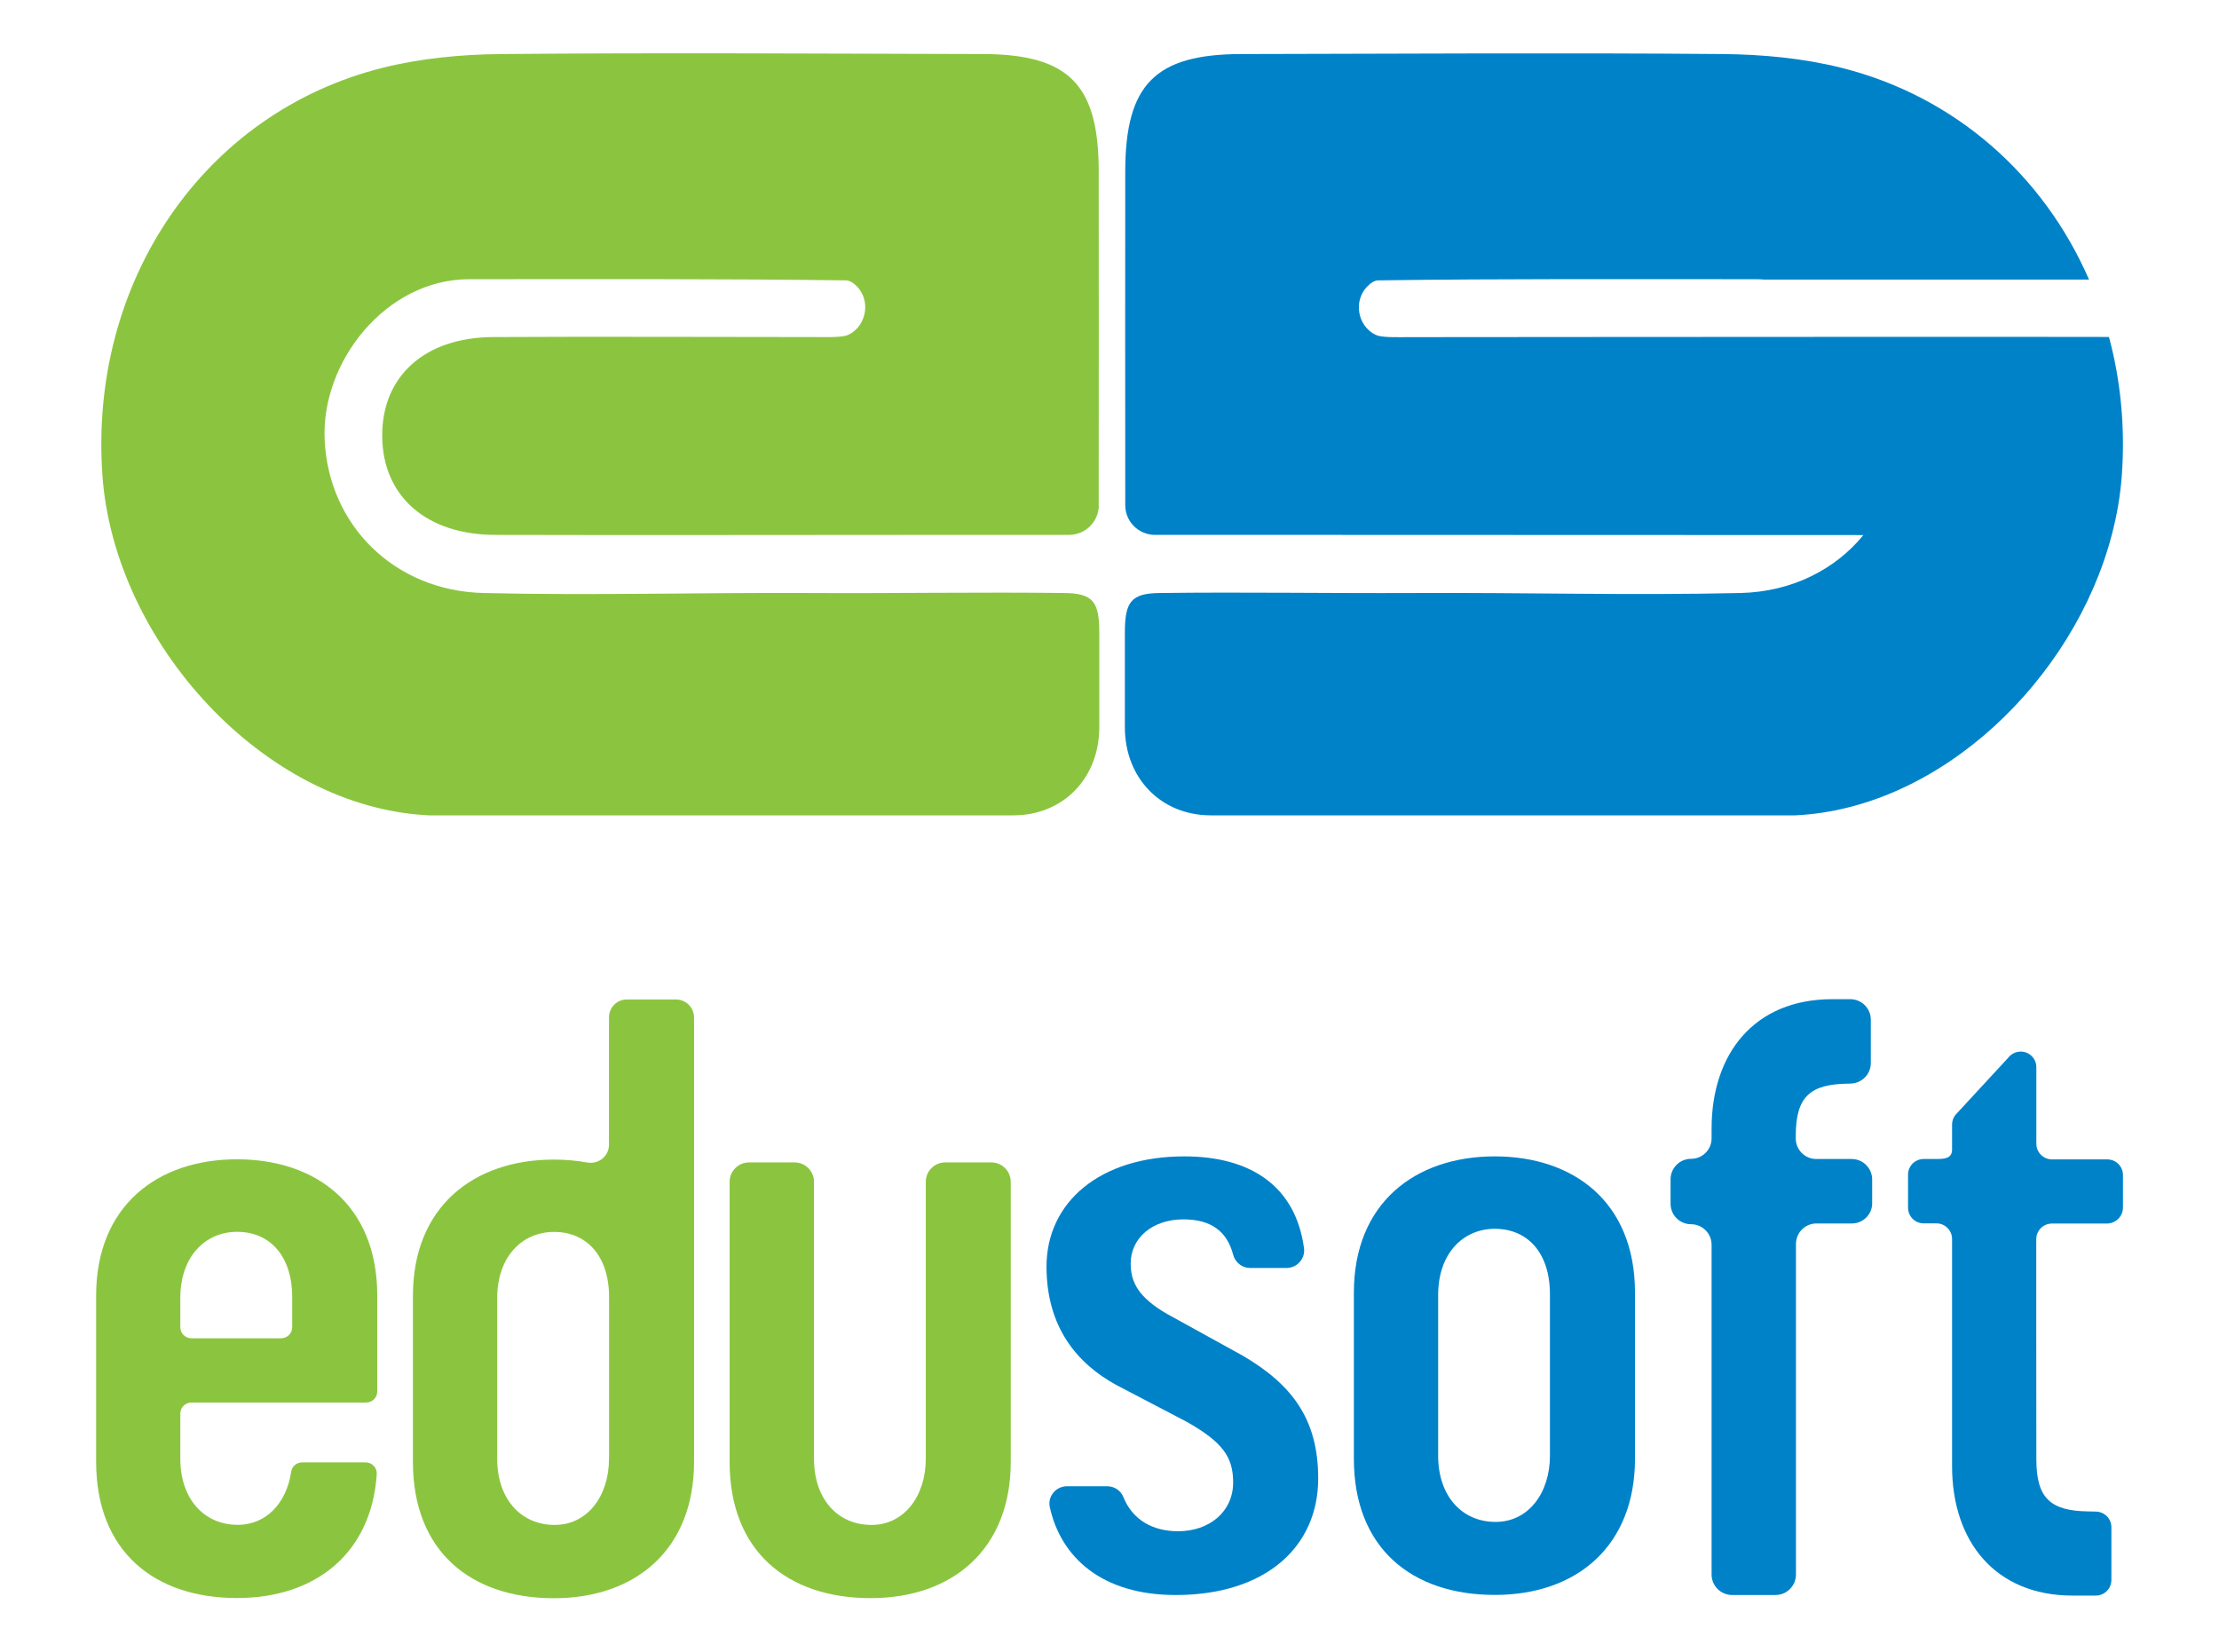
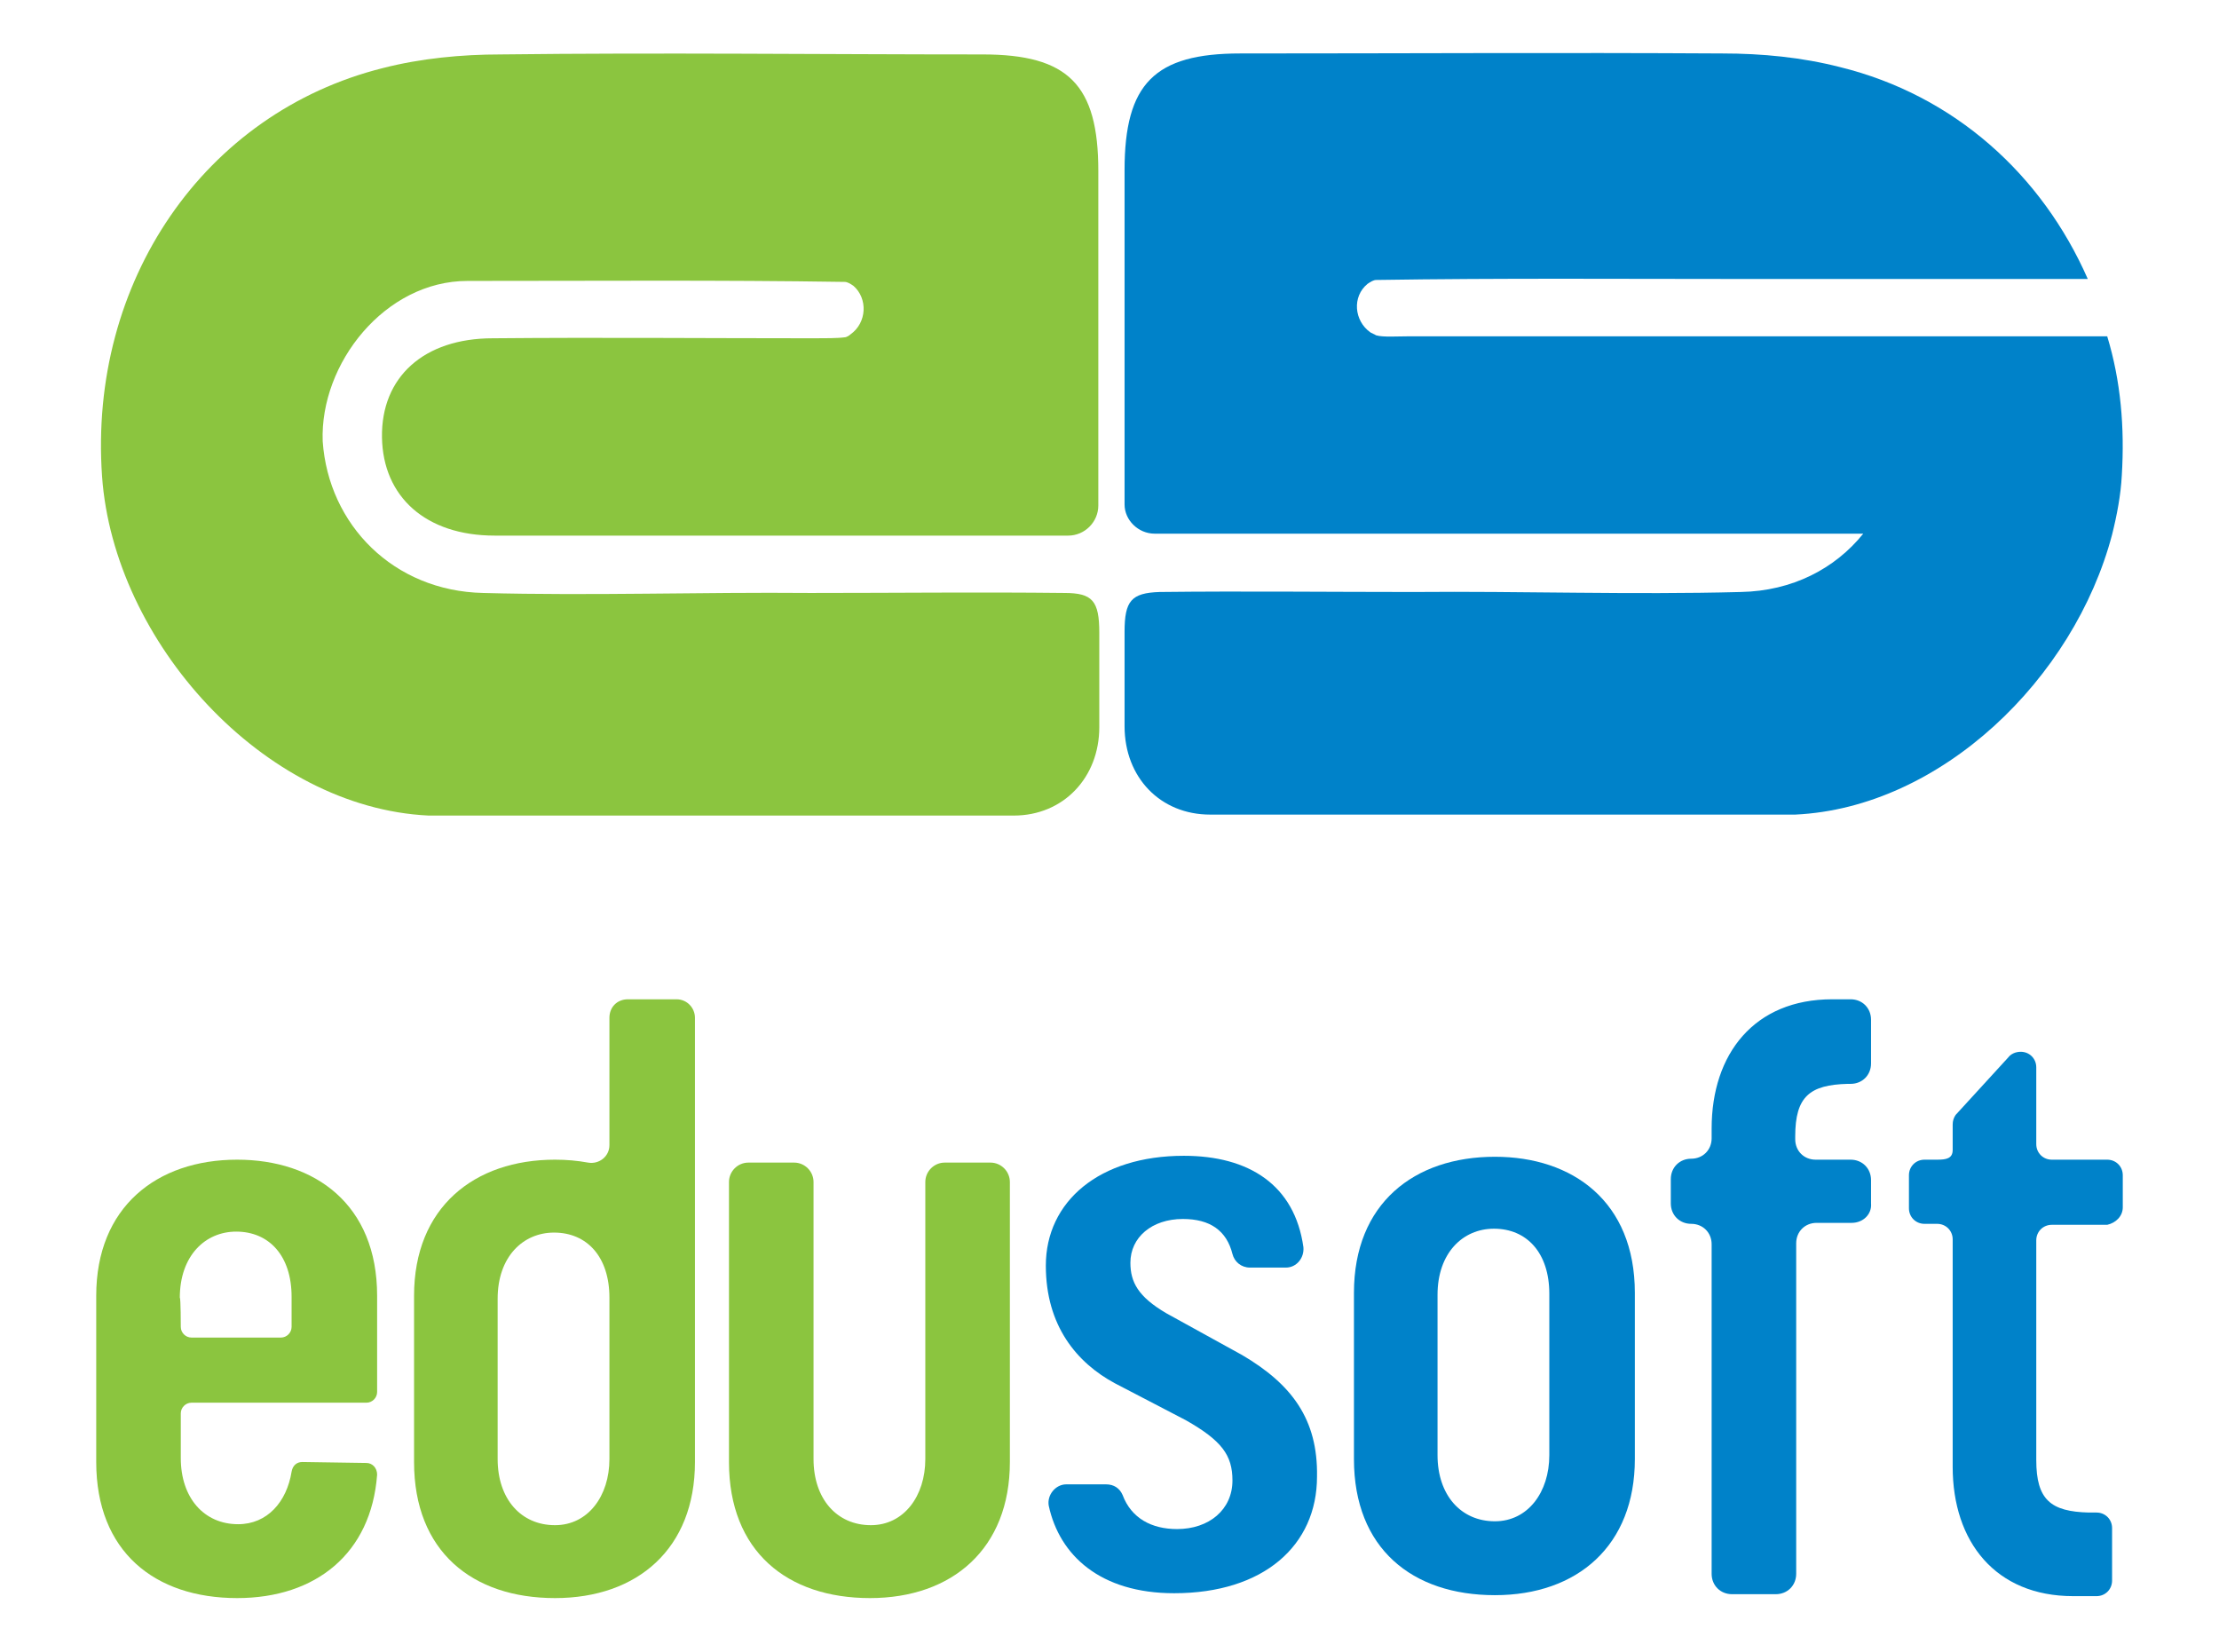
- <svg xmlns="http://www.w3.org/2000/svg" version="1.1" id="Layer_1" x="0px" y="0px" viewBox="0 0 228.28 169.87" style="enable-background:new 0 0 228.28 169.87;" xml:space="preserve">
+ <svg xmlns="http://www.w3.org/2000/svg" version="1.1" id="Layer_1" x="0px" y="0px" viewBox="0 0 228.3 169.9" style="enable-background:new 0 0 228.3 169.9;" xml:space="preserve">
  <style type="text/css">
	.st0{fill:#0082C9;}
	.st1{fill:#8BC53F;}
</style>
  <g>
-     <path class="st0" d="M127.83,139.44l-7.78-4.29c-2.92-1.7-3.73-3.24-3.73-5.18c0-2.59,2.19-4.54,5.43-4.54   c2.82,0,4.47,1.21,5.11,3.63c0.21,0.8,0.92,1.37,1.75,1.37h3.74c1.09,0,1.95-0.97,1.8-2.05c-0.88-6.42-5.55-9.43-12.31-9.43   c-8.67,0-14.18,4.7-14.18,11.34c0,6.24,3.16,9.96,7.13,12.15l7.29,3.81c3.73,2.11,4.78,3.65,4.78,6.24c0,3-2.43,5.02-5.67,5.02   c-2.56,0-4.67-1.14-5.62-3.51c-0.27-0.68-0.94-1.12-1.66-1.12h-4.14c-1.14,0-2.02,1.05-1.77,2.16c1.14,5.14,5.33,9.03,12.95,9.03   c9.24,0,14.66-4.94,14.66-11.99C135.61,146,132.94,142.43,127.83,139.44" />
-     <path class="st0" d="M168.2,150.05c0,8.91-5.91,14.01-14.42,14.01c-8.51,0-14.5-4.78-14.5-14.01v-17.09   c0-9.15,6.24-14.01,14.5-14.01c8.02,0,14.42,4.62,14.42,14.02V150.05z M159.45,133.12c0-4.21-2.27-6.72-5.67-6.72   c-3.24,0-5.83,2.51-5.83,6.81v16.53c0,4.13,2.43,6.81,5.91,6.81c3.4,0,5.59-3,5.59-6.81V133.12z" />
-     <path class="st1" d="M31.07,150.43c-0.57,0-1.04,0.42-1.12,0.98c-0.46,3.13-2.51,5.44-5.49,5.44c-3.48,0-5.91-2.68-5.91-6.81v-4.63   c0-0.63,0.51-1.14,1.14-1.14h17.98c0.63,0,1.14-0.51,1.14-1.14v-0.17v-9.69c0-9.4-6.4-14.02-14.42-14.02   c-8.27,0-14.5,4.86-14.5,14.02v17.09c0,9.24,6,14.02,14.5,14.02c8.09,0,13.83-4.62,14.37-12.74c0.04-0.66-0.48-1.21-1.14-1.21   H31.07z M18.55,133.52c0-4.29,2.59-6.81,5.84-6.81c3.4,0,5.67,2.51,5.67,6.73v3.08c0,0.63-0.51,1.14-1.14,1.14h-9.23   c-0.63,0-1.14-0.51-1.14-1.14V133.52z" />
-     <path class="st1" d="M97.24,119.57c-1.1,0-2,0.89-2,2v28.48c0,3.81-2.19,6.81-5.59,6.81c-3.48,0-5.91-2.67-5.91-6.81v-28.48   c0-1.1-0.89-2-2-2h-4.68c-1.1,0-2,0.89-2,2v28.81c0,9.23,5.99,14.01,14.5,14.01c8.51,0,14.42-5.1,14.42-14.01v-28.81   c0-1.1-0.89-2-2-2H97.24z" />
-     <path class="st1" d="M62.65,104.66v13.09c0,1.18-1.08,2.04-2.24,1.83c-1.1-0.2-2.25-0.3-3.43-0.3c-8.26,0-14.5,4.86-14.5,14.01   l0,17.09c0,9.24,6,14.02,14.5,14.02c8.5,0,14.42-5.1,14.42-14.02v-45.71c0-1.03-0.83-1.86-1.86-1.86h-5.02   C63.48,102.79,62.65,103.63,62.65,104.66 M62.65,150.05c0,3.81-2.19,6.81-5.59,6.81c-3.48,0-5.91-2.68-5.91-6.81v-16.52   c0-4.29,2.59-6.81,5.84-6.81c3.4,0,5.67,2.51,5.67,6.72V150.05z" />
-     <path class="st0" d="M190.51,125.85h-3.64c-1.16,0-2.11,0.94-2.11,2.11v34c0,1.16-0.94,2.11-2.11,2.11h-4.46   c-1.16,0-2.11-0.94-2.11-2.11v-33.92c0-1.16-0.94-2.11-2.11-2.11s-2.11-0.94-2.11-2.11v-2.51c0-1.16,0.94-2.11,2.11-2.11   s2.11-0.94,2.11-2.11v-1c0-7.7,4.39-13.31,12.41-13.31h1.86c1.16,0,2.11,0.94,2.11,2.11v4.46c0,1.15-0.92,2.08-2.07,2.11   c-0.09,0-0.18,0-0.28,0.01c-3.89,0.05-5.37,1.33-5.37,5.37v0.27c0,1.16,0.94,2.11,2.11,2.11h3.64c1.16,0,2.11,0.94,2.11,2.11v2.43   C192.61,124.91,191.67,125.85,190.51,125.85" />
-     <path class="st0" d="M218.4,124.22v-3.35c0-0.89-0.72-1.61-1.61-1.61h-5.69c-0.89,0-1.61-0.72-1.61-1.61v-7.87   c0-0.89-0.72-1.61-1.61-1.61c-0.51,0-0.98,0.24-1.29,0.64l-5.44,5.89c-0.21,0.28-0.33,0.62-0.33,0.97v2.58   c0,0.89-0.72,0.97-1.61,0.97h-1.31c-0.89,0-1.61,0.72-1.61,1.61v3.4c0,0.89,0.72,1.61,1.61,1.61h1.31c0.89,0,1.61,0.72,1.61,1.61   v23.37c0,7.7,4.4,13.31,12.42,13.31h2.36c0.89,0,1.61-0.72,1.61-1.61v-5.42c0-0.87-0.69-1.58-1.56-1.61   c-0.24-0.01-0.49-0.02-0.8-0.02c-3.89-0.05-5.36-1.33-5.36-5.36l-0.01-13.19v-9.45c0-0.89,0.72-1.61,1.61-1.61h5.69   C217.68,125.83,218.4,125.11,218.4,124.22" />
-     <path class="st1" d="M113.04,51.96c0,1.69-1.37,3.06-3.06,3.06H94.99c-14.69,0-29.38,0.04-44.07,0   c-7.07-0.02-11.54-3.98-11.6-10.11c-0.06-6.18,4.34-10.2,11.41-10.24c11.02-0.06,22.04,0,33.05,0c1.13,0,2.5,0.05,3.24-0.14   c0.2-0.05,0.46-0.19,0.64-0.31c1.67-1.16,1.83-3.67,0.27-4.97c-0.3-0.25-0.6-0.41-0.9-0.41c-12.99-0.17-25.4-0.12-38.77-0.12   c-8.52,0-15.24,8.45-14.86,16.53c0.4,8.76,7.15,15.53,16.35,15.75c11.21,0.27,22.44-0.06,33.66,0c8.69,0.05,17.39-0.11,26.08,0   c2.92,0.04,3.6,0.85,3.6,4.06v9.74c0,5.23-3.69,9.05-8.8,9.07H44.13C27.11,83.07,11.76,66,10.54,48.94   C9.11,28.99,20.96,11.57,39.38,6.97c3.92-0.98,8.09-1.37,12.15-1.41c16.53-0.15,33.06-0.04,49.58,0   c8.85,0.02,11.91,3.14,11.92,12.03c0.02,10.74,0,21.47,0,32.21V51.96z" />
-     <path class="st0" d="M218.28,48.94c-0.15,2.04-0.5,4.07-1.03,6.08c-3.88,14.82-17.58,28.14-32.56,28.85h-60.17   c-5.1-0.02-8.8-3.84-8.8-9.07v-9.74c0-3.21,0.69-4.03,3.6-4.06c8.69-0.11,17.39,0.04,26.08,0c11.22-0.06,22.45,0.26,33.66,0   c5.27-0.13,9.72-2.4,12.64-5.96c-21.87,0-48.52-0.02-57.89-0.02h-14.99c-1.69,0-3.06-1.37-3.06-3.05V49.8   c0-10.73-0.02-21.47,0-32.21c0.02-8.9,3.08-12.01,11.92-12.03c16.54-0.03,33.06-0.14,49.59,0c4.06,0.04,8.22,0.43,12.15,1.41   c11.75,2.94,20.83,11.09,25.49,21.79h-33.38c-0.32-0.03-0.65-0.04-0.97-0.04c-13.38,0-25.79-0.06-38.78,0.12   c-0.31,0-0.6,0.16-0.9,0.42c-1.56,1.3-1.41,3.81,0.26,4.97c0.17,0.11,0.44,0.25,0.64,0.31c0.74,0.19,2.11,0.14,3.24,0.14   c6.56,0,28.14-0.03,46.86-0.03c10.16-0.01,19.47,0,25.08,0.01C218.17,39.15,218.64,43.97,218.28,48.94" />
+     <path class="st0" d="M127.8,139.4l-7.8-4.3c-2.9-1.7-3.7-3.2-3.7-5.2c0-2.6,2.2-4.5,5.4-4.5c2.8,0,4.5,1.2,5.1,3.6   c0.2,0.8,0.9,1.4,1.8,1.4h3.7c1.1,0,1.9-1,1.8-2.1c-0.9-6.4-5.6-9.4-12.3-9.4c-8.7,0-14.2,4.7-14.2,11.3c0,6.2,3.2,10,7.1,12.1   l7.3,3.8c3.7,2.1,4.8,3.6,4.8,6.2c0,3-2.4,5-5.7,5c-2.6,0-4.7-1.1-5.6-3.5c-0.3-0.7-0.9-1.1-1.7-1.1h-4.1c-1.1,0-2,1.1-1.8,2.2   c1.1,5.1,5.3,9,12.9,9c9.2,0,14.7-4.9,14.7-12C135.6,146,132.9,142.4,127.8,139.4" />
+     <path class="st0" d="M168.2,150.1c0,8.9-5.9,14-14.4,14s-14.5-4.8-14.5-14V133c0-9.2,6.2-14,14.5-14c8,0,14.4,4.6,14.4,14V150.1z    M159.4,133.1c0-4.2-2.3-6.7-5.7-6.7c-3.2,0-5.8,2.5-5.8,6.8v16.5c0,4.1,2.4,6.8,5.9,6.8c3.4,0,5.6-3,5.6-6.8V133.1z" />
+     <path class="st1" d="M31.1,150.4c-0.6,0-1,0.4-1.1,1c-0.5,3.1-2.5,5.4-5.5,5.4c-3.5,0-5.9-2.7-5.9-6.8v-4.6c0-0.6,0.5-1.1,1.1-1.1   h18c0.6,0,1.1-0.5,1.1-1.1V143v-9.7c0-9.4-6.4-14-14.4-14c-8.3,0-14.5,4.9-14.5,14v17.1c0,9.2,6,14,14.5,14   c8.1,0,13.8-4.6,14.4-12.7c0-0.7-0.5-1.2-1.1-1.2L31.1,150.4L31.1,150.4z M18.5,133.5c0-4.3,2.6-6.8,5.8-6.8c3.4,0,5.7,2.5,5.7,6.7   v3.1c0,0.6-0.5,1.1-1.1,1.1h-9.2c-0.6,0-1.1-0.5-1.1-1.1C18.6,136.5,18.6,133.5,18.5,133.5z" />
+     <path class="st1" d="M97.2,119.6c-1.1,0-2,0.9-2,2v28.5c0,3.8-2.2,6.8-5.6,6.8c-3.5,0-5.9-2.7-5.9-6.8v-28.5c0-1.1-0.9-2-2-2h-4.7   c-1.1,0-2,0.9-2,2v28.8c0,9.2,6,14,14.5,14s14.4-5.1,14.4-14v-28.8c0-1.1-0.9-2-2-2C102,119.6,97.2,119.6,97.2,119.6z" />
+     <path class="st1" d="M62.7,104.7v13.1c0,1.2-1.1,2-2.2,1.8c-1.1-0.2-2.2-0.3-3.4-0.3c-8.3,0-14.5,4.9-14.5,14v17.1   c0,9.2,6,14,14.5,14s14.4-5.1,14.4-14v-45.7c0-1-0.8-1.9-1.9-1.9h-5C63.5,102.8,62.7,103.6,62.7,104.7 M62.7,150.1   c0,3.8-2.2,6.8-5.6,6.8c-3.5,0-5.9-2.7-5.9-6.8v-16.5c0-4.3,2.6-6.8,5.8-6.8c3.4,0,5.7,2.5,5.7,6.7L62.7,150.1L62.7,150.1z" />
+     <path class="st0" d="M190.5,125.8h-3.6c-1.2,0-2.1,0.9-2.1,2.1v34c0,1.2-0.9,2.1-2.1,2.1h-4.5c-1.2,0-2.1-0.9-2.1-2.1V128   c0-1.2-0.9-2.1-2.1-2.1s-2.1-0.9-2.1-2.1v-2.5c0-1.2,0.9-2.1,2.1-2.1s2.1-0.9,2.1-2.1v-1c0-7.7,4.4-13.3,12.4-13.3h1.9   c1.2,0,2.1,0.9,2.1,2.1v4.5c0,1.2-0.9,2.1-2.1,2.1c-0.1,0-0.2,0-0.3,0c-3.9,0.1-5.4,1.3-5.4,5.4v0.3c0,1.2,0.9,2.1,2.1,2.1h3.6   c1.2,0,2.1,0.9,2.1,2.1v2.4C192.6,124.9,191.7,125.8,190.5,125.8" />
+     <path class="st0" d="M218.4,124.2v-3.3c0-0.9-0.7-1.6-1.6-1.6h-5.7c-0.9,0-1.6-0.7-1.6-1.6v-7.9c0-0.9-0.7-1.6-1.6-1.6   c-0.5,0-1,0.2-1.3,0.6l-5.4,5.9c-0.2,0.3-0.3,0.6-0.3,1v2.6c0,0.9-0.7,1-1.6,1h-1.3c-0.9,0-1.6,0.7-1.6,1.6v3.4   c0,0.9,0.7,1.6,1.6,1.6h1.3c0.9,0,1.6,0.7,1.6,1.6v23.4c0,7.7,4.4,13.3,12.4,13.3h2.4c0.9,0,1.6-0.7,1.6-1.6v-5.4   c0-0.9-0.7-1.6-1.6-1.6c-0.2,0-0.5,0-0.8,0c-3.9-0.1-5.4-1.3-5.4-5.4l0-13.2v-9.4c0-0.9,0.7-1.6,1.6-1.6h5.7   C217.7,125.8,218.4,125.1,218.4,124.2" />
+     <path class="st1" d="M113,52c0,1.7-1.4,3.1-3.1,3.1H95c-14.7,0-29.4,0-44.1,0c-7.1,0-11.5-4-11.6-10.1c-0.1-6.2,4.3-10.2,11.4-10.2   c11-0.1,22,0,33,0c1.1,0,2.5,0,3.2-0.1c0.2,0,0.5-0.2,0.6-0.3c1.7-1.2,1.8-3.7,0.3-5c-0.3-0.2-0.6-0.4-0.9-0.4   c-13-0.2-25.4-0.1-38.8-0.1c-8.5,0-15.2,8.5-14.9,16.5C33.8,54,40.5,60.8,49.7,61c11.2,0.3,22.4-0.1,33.7,0c8.7,0,17.4-0.1,26.1,0   c2.9,0,3.6,0.8,3.6,4.1v9.7c0,5.2-3.7,9.1-8.8,9.1H44.1c-17-0.8-32.4-17.9-33.6-34.9C9.1,29,21,11.6,39.4,7c3.9-1,8.1-1.4,12.1-1.4   c16.5-0.2,33.1,0,49.6,0c8.8,0,11.9,3.1,11.9,12c0,10.7,0,21.5,0,32.2L113,52L113,52z" />
+     <path class="st0" d="M218.3,48.9c-0.1,2-0.5,4.1-1,6.1c-3.9,14.8-17.6,28.1-32.6,28.8h-60.2c-5.1,0-8.8-3.8-8.8-9.1v-9.7   c0-3.2,0.7-4,3.6-4.1c8.7-0.1,17.4,0,26.1,0c11.2-0.1,22.4,0.3,33.7,0c5.3-0.1,9.7-2.4,12.6-6c-21.9,0-48.5,0-57.9,0h-15   c-1.7,0-3.1-1.4-3.1-3v-2.2c0-10.7,0-21.5,0-32.2c0-8.9,3.1-12,11.9-12c16.5,0,33.1-0.1,49.6,0c4.1,0,8.2,0.4,12.1,1.4   c11.8,2.9,20.8,11.1,25.5,21.8h-33.4c-0.3,0-0.6,0-1,0c-13.4,0-25.8-0.1-38.8,0.1c-0.3,0-0.6,0.2-0.9,0.4c-1.6,1.3-1.4,3.8,0.3,5   c0.2,0.1,0.4,0.2,0.6,0.3c0.7,0.2,2.1,0.1,3.2,0.1c6.6,0,28.1,0,46.9,0c10.2,0,19.5,0,25.1,0C218.2,39.2,218.6,44,218.3,48.9" />
  </g>
</svg>
